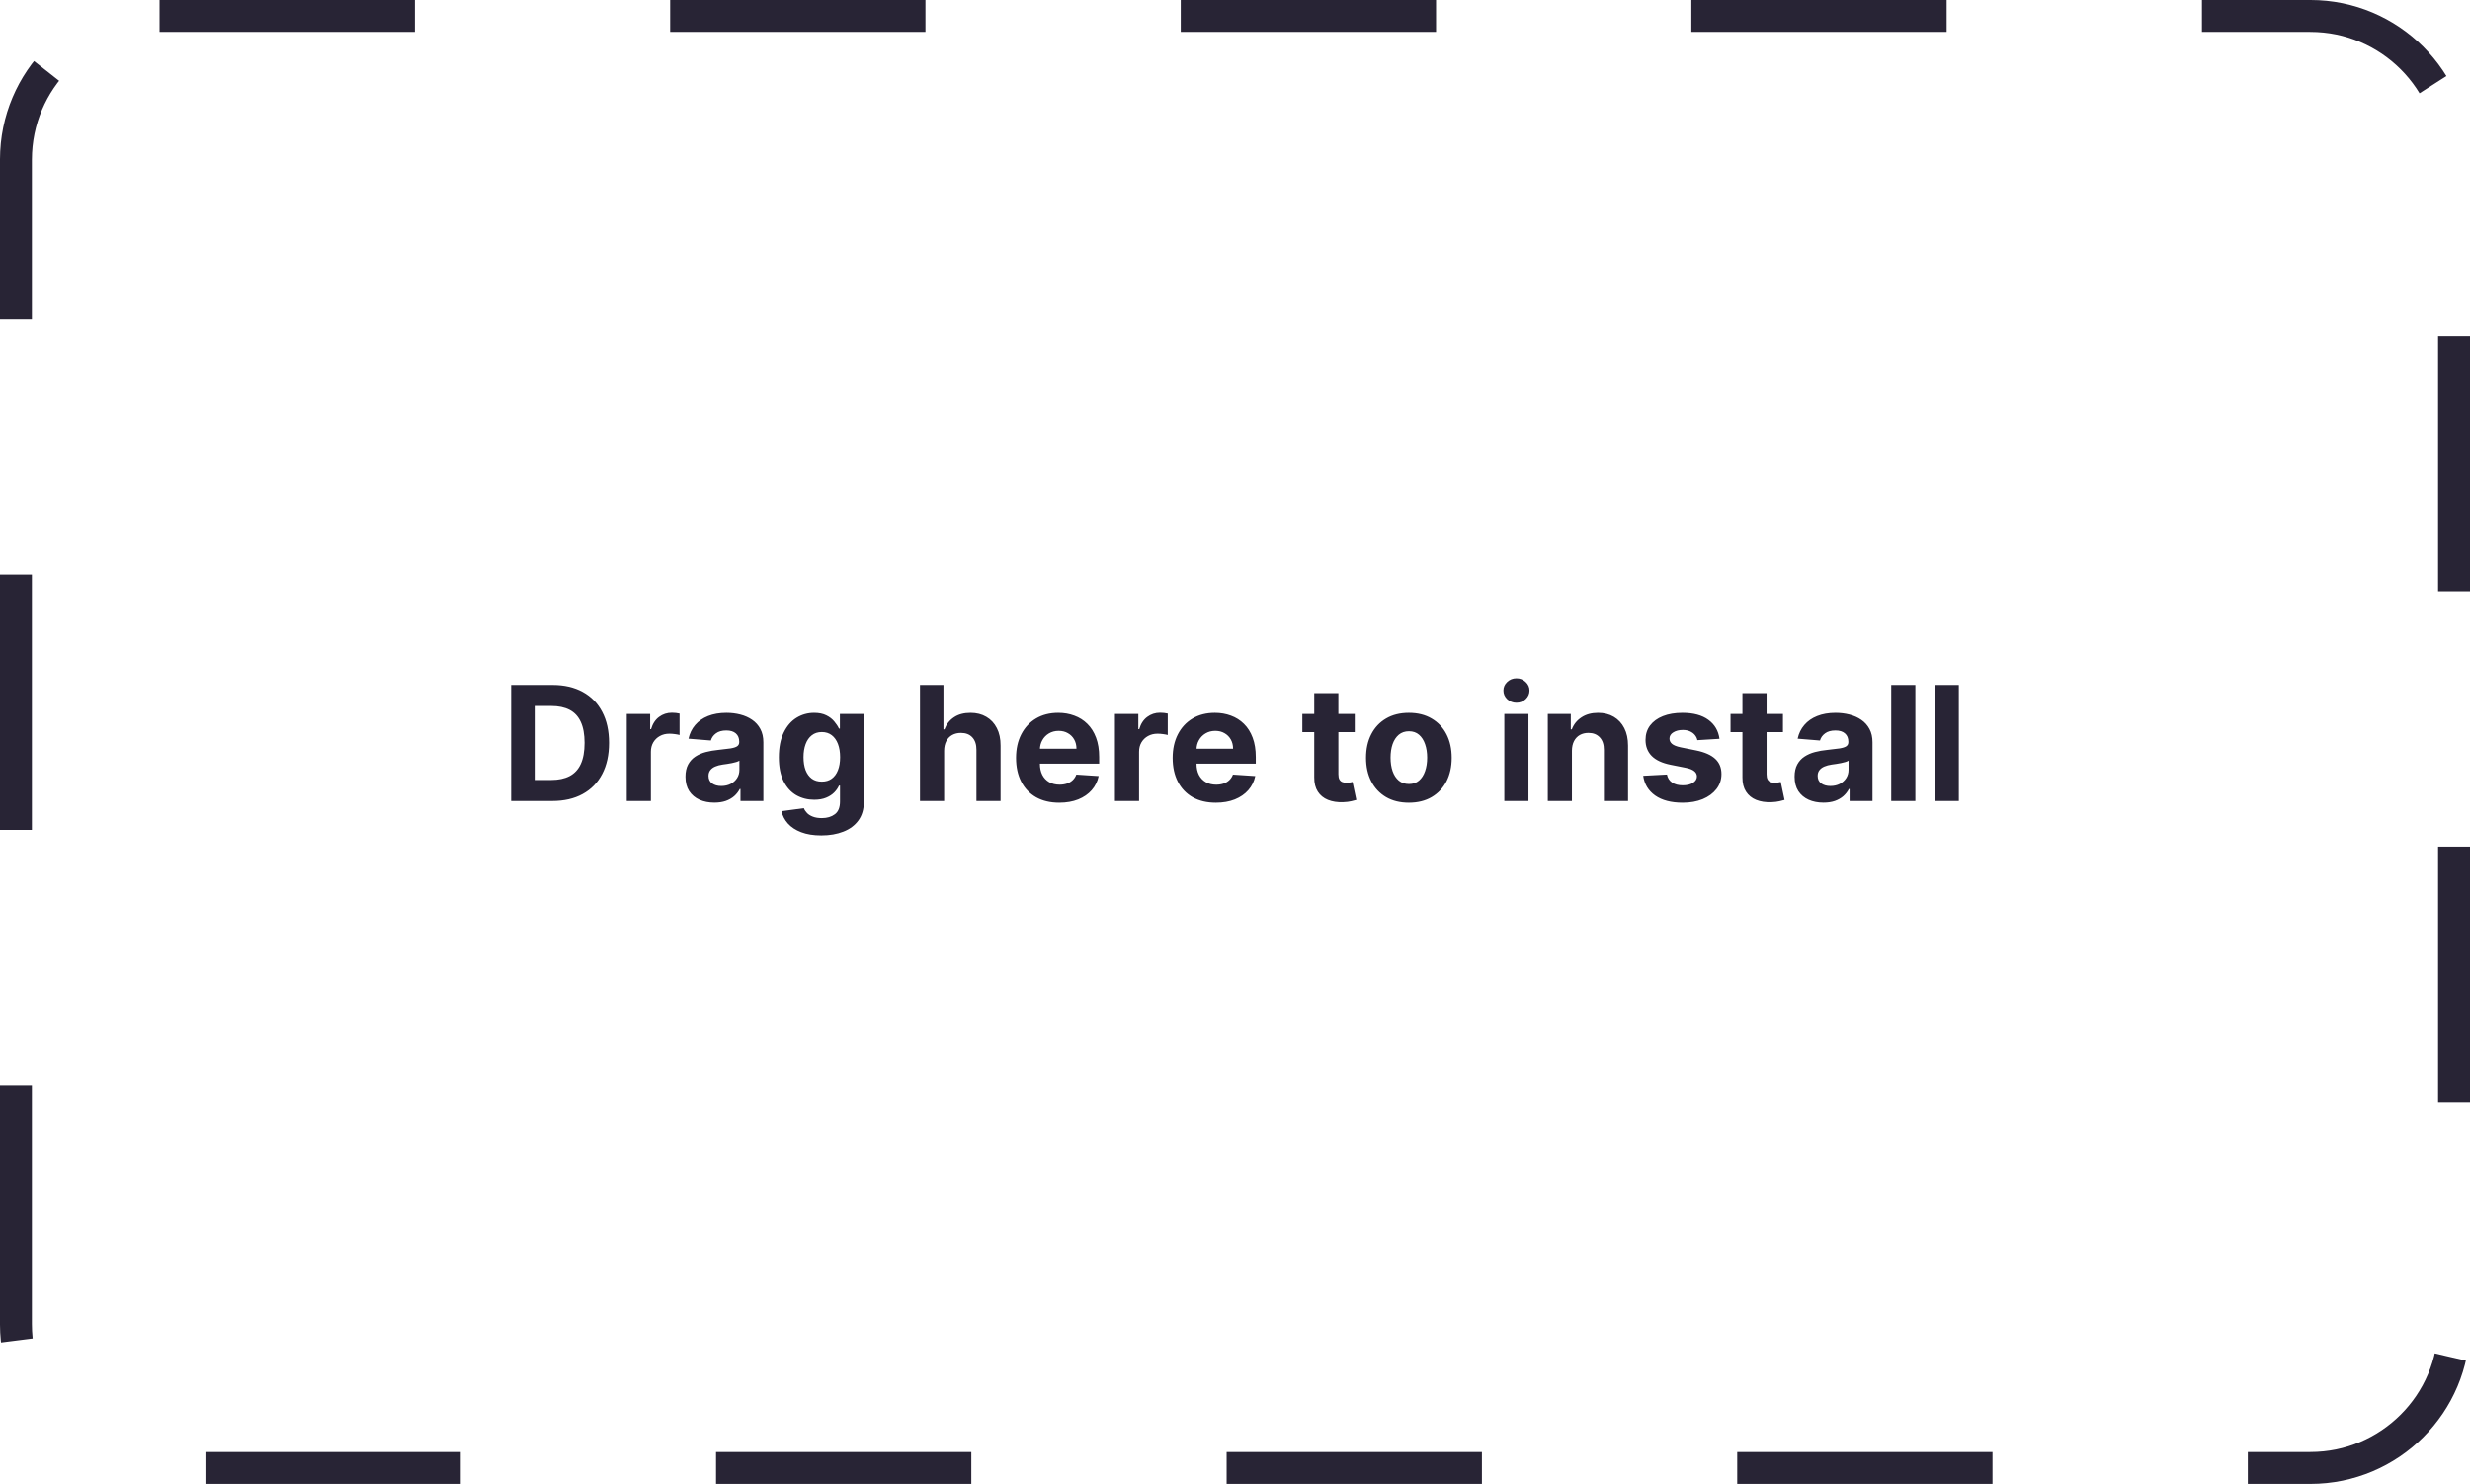
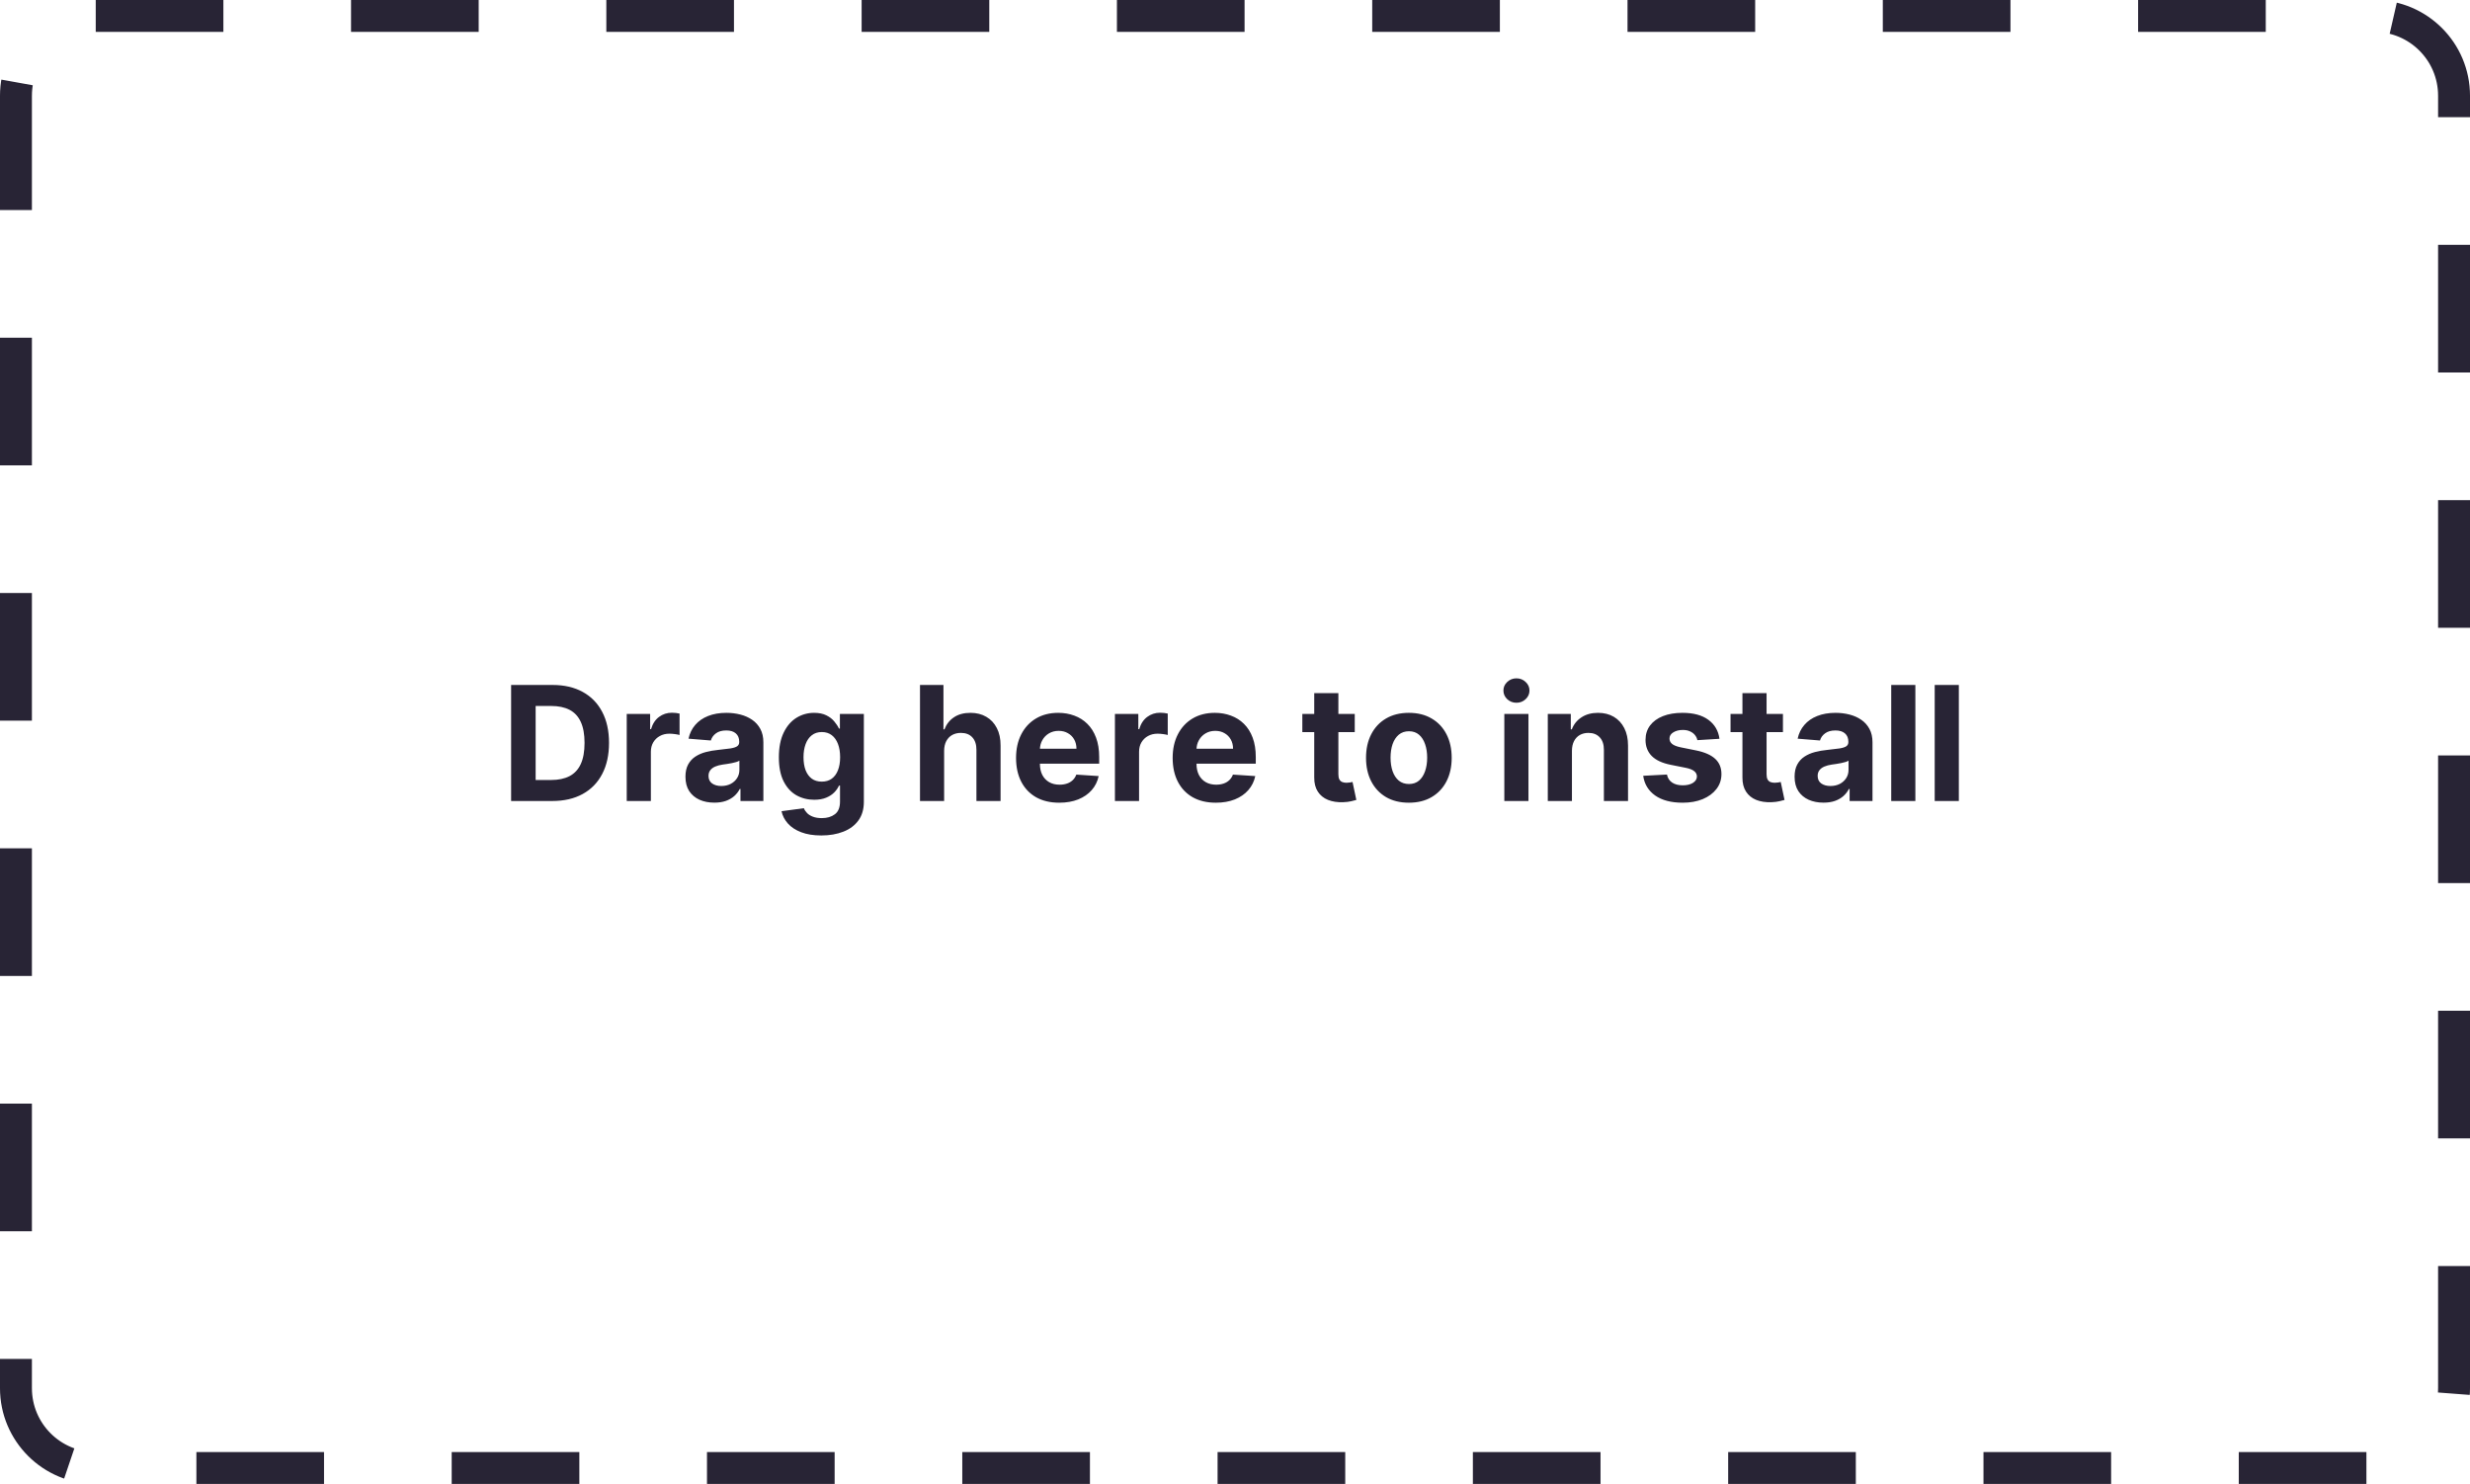
<svg xmlns="http://www.w3.org/2000/svg" width="774" height="465" viewBox="0 0 774 465" fill="none">
-   <rect x="5" y="5" width="764" height="455" rx="45" stroke="#282435" stroke-width="10" stroke-miterlimit="2" stroke-dasharray="80 80" />
+   <rect x="5" y="5" width="764" height="455" rx="25" stroke="#282435" stroke-width="10" stroke-miterlimit="2" stroke-dasharray="40 40" />
  <path d="M173.051 251H160.161V214.636H173.158C176.815 214.636 179.964 215.364 182.604 216.82C185.243 218.264 187.273 220.342 188.694 223.053C190.126 225.763 190.842 229.007 190.842 232.783C190.842 236.571 190.126 239.826 188.694 242.548C187.273 245.271 185.232 247.36 182.568 248.816C179.917 250.272 176.744 251 173.051 251ZM167.849 244.413H172.732C175.004 244.413 176.916 244.01 178.467 243.205C180.029 242.388 181.201 241.128 181.982 239.423C182.775 237.707 183.172 235.493 183.172 232.783C183.172 230.096 182.775 227.9 181.982 226.195C181.201 224.491 180.035 223.236 178.484 222.431C176.934 221.626 175.022 221.224 172.749 221.224H167.849V244.413ZM196.395 251V223.727H203.729V228.486H204.013C204.51 226.793 205.344 225.515 206.516 224.651C207.688 223.775 209.037 223.337 210.564 223.337C210.943 223.337 211.352 223.36 211.79 223.408C212.228 223.455 212.612 223.52 212.944 223.603V230.315C212.589 230.208 212.097 230.113 211.47 230.031C210.843 229.948 210.269 229.906 209.748 229.906C208.635 229.906 207.641 230.149 206.765 230.634C205.901 231.108 205.214 231.771 204.705 232.623C204.208 233.475 203.959 234.458 203.959 235.57V251H196.395ZM223.85 251.515C222.11 251.515 220.559 251.213 219.198 250.609C217.837 249.994 216.76 249.088 215.967 247.893C215.185 246.685 214.795 245.182 214.795 243.383C214.795 241.868 215.073 240.595 215.629 239.565C216.186 238.536 216.943 237.707 217.902 237.08C218.861 236.452 219.95 235.979 221.169 235.659C222.4 235.339 223.69 235.115 225.04 234.984C226.626 234.819 227.904 234.665 228.875 234.523C229.846 234.369 230.55 234.144 230.988 233.848C231.426 233.552 231.645 233.114 231.645 232.534V232.428C231.645 231.303 231.29 230.433 230.58 229.817C229.881 229.202 228.887 228.894 227.597 228.894C226.235 228.894 225.152 229.196 224.347 229.8C223.542 230.392 223.01 231.137 222.749 232.037L215.754 231.469C216.109 229.812 216.807 228.379 217.849 227.172C218.89 225.953 220.234 225.018 221.879 224.366C223.536 223.704 225.454 223.372 227.632 223.372C229.147 223.372 230.597 223.55 231.982 223.905C233.379 224.26 234.616 224.81 235.693 225.556C236.782 226.302 237.64 227.261 238.268 228.433C238.895 229.593 239.209 230.983 239.209 232.605V251H232.036V247.218H231.822C231.384 248.07 230.799 248.822 230.065 249.473C229.331 250.112 228.449 250.615 227.419 250.982C226.389 251.337 225.2 251.515 223.85 251.515ZM226.016 246.295C227.129 246.295 228.112 246.076 228.964 245.638C229.816 245.188 230.485 244.584 230.97 243.827C231.455 243.069 231.698 242.211 231.698 241.252V238.358C231.461 238.512 231.136 238.654 230.722 238.784C230.319 238.902 229.863 239.015 229.354 239.121C228.845 239.216 228.336 239.305 227.827 239.388C227.318 239.459 226.857 239.524 226.442 239.583C225.555 239.713 224.779 239.92 224.116 240.205C223.454 240.489 222.939 240.873 222.572 241.359C222.205 241.832 222.021 242.424 222.021 243.134C222.021 244.164 222.394 244.951 223.14 245.496C223.897 246.028 224.856 246.295 226.016 246.295ZM257.364 261.795C254.914 261.795 252.813 261.458 251.061 260.783C249.321 260.121 247.936 259.215 246.906 258.067C245.876 256.919 245.207 255.628 244.9 254.196L251.895 253.255C252.108 253.799 252.446 254.308 252.907 254.782C253.369 255.255 253.979 255.634 254.736 255.918C255.506 256.214 256.441 256.362 257.542 256.362C259.187 256.362 260.542 255.96 261.608 255.155C262.685 254.362 263.223 253.03 263.223 251.16V246.17H262.904C262.572 246.928 262.075 247.644 261.412 248.319C260.749 248.994 259.897 249.544 258.855 249.97C257.814 250.396 256.571 250.609 255.127 250.609C253.079 250.609 251.215 250.136 249.534 249.189C247.865 248.23 246.533 246.768 245.539 244.803C244.556 242.826 244.065 240.329 244.065 237.31C244.065 234.221 244.568 231.64 245.574 229.569C246.58 227.497 247.918 225.947 249.587 224.917C251.268 223.887 253.109 223.372 255.109 223.372C256.636 223.372 257.914 223.633 258.944 224.153C259.974 224.662 260.803 225.302 261.43 226.071C262.069 226.829 262.56 227.574 262.904 228.308H263.188V223.727H270.699V251.266C270.699 253.586 270.13 255.528 268.994 257.09C267.858 258.653 266.283 259.825 264.271 260.606C262.27 261.399 259.968 261.795 257.364 261.795ZM257.524 244.928C258.743 244.928 259.773 244.626 260.613 244.022C261.466 243.406 262.117 242.531 262.566 241.394C263.028 240.246 263.259 238.873 263.259 237.275C263.259 235.677 263.034 234.292 262.584 233.12C262.134 231.936 261.483 231.019 260.631 230.368C259.779 229.717 258.743 229.391 257.524 229.391C256.281 229.391 255.233 229.729 254.381 230.403C253.529 231.066 252.884 231.99 252.446 233.173C252.008 234.357 251.789 235.724 251.789 237.275C251.789 238.849 252.008 240.21 252.446 241.359C252.895 242.495 253.541 243.377 254.381 244.004C255.233 244.62 256.281 244.928 257.524 244.928ZM295.854 235.233V251H288.29V214.636H295.641V228.539H295.96C296.576 226.929 297.57 225.669 298.943 224.757C300.316 223.834 302.039 223.372 304.11 223.372C306.004 223.372 307.655 223.786 309.064 224.615C310.485 225.432 311.585 226.61 312.367 228.148C313.16 229.675 313.55 231.504 313.539 233.635V251H305.975V234.984C305.986 233.304 305.56 231.996 304.696 231.06C303.844 230.125 302.648 229.658 301.11 229.658C300.08 229.658 299.168 229.877 298.375 230.315C297.594 230.753 296.978 231.392 296.529 232.232C296.091 233.061 295.866 234.061 295.854 235.233ZM331.92 251.533C329.115 251.533 326.7 250.964 324.676 249.828C322.663 248.68 321.113 247.058 320.024 244.963C318.935 242.856 318.39 240.364 318.39 237.488C318.39 234.683 318.935 232.22 320.024 230.102C321.113 227.983 322.646 226.331 324.623 225.148C326.611 223.964 328.943 223.372 331.618 223.372C333.417 223.372 335.092 223.662 336.643 224.242C338.206 224.81 339.567 225.669 340.727 226.817C341.899 227.965 342.81 229.409 343.461 231.149C344.112 232.877 344.438 234.902 344.438 237.222V239.299H321.409V234.612H337.318C337.318 233.522 337.081 232.558 336.608 231.717C336.134 230.877 335.477 230.22 334.637 229.746C333.808 229.261 332.843 229.018 331.743 229.018C330.594 229.018 329.576 229.285 328.689 229.817C327.813 230.338 327.126 231.043 326.629 231.93C326.132 232.806 325.877 233.783 325.865 234.86V239.317C325.865 240.666 326.114 241.832 326.611 242.815C327.12 243.797 327.836 244.555 328.76 245.087C329.683 245.62 330.778 245.886 332.044 245.886C332.885 245.886 333.654 245.768 334.353 245.531C335.051 245.295 335.649 244.939 336.146 244.466C336.643 243.992 337.022 243.412 337.282 242.726L344.278 243.188C343.923 244.868 343.195 246.336 342.094 247.591C341.005 248.834 339.596 249.804 337.868 250.503C336.152 251.189 334.169 251.533 331.92 251.533ZM349.374 251V223.727H356.707V228.486H356.991C357.488 226.793 358.323 225.515 359.495 224.651C360.667 223.775 362.016 223.337 363.543 223.337C363.922 223.337 364.33 223.36 364.768 223.408C365.206 223.455 365.591 223.52 365.922 223.603V230.315C365.567 230.208 365.076 230.113 364.449 230.031C363.821 229.948 363.247 229.906 362.726 229.906C361.614 229.906 360.619 230.149 359.743 230.634C358.879 231.108 358.193 231.771 357.684 232.623C357.186 233.475 356.938 234.458 356.938 235.57V251H349.374ZM380.992 251.533C378.187 251.533 375.772 250.964 373.748 249.828C371.736 248.68 370.185 247.058 369.096 244.963C368.007 242.856 367.463 240.364 367.463 237.488C367.463 234.683 368.007 232.22 369.096 230.102C370.185 227.983 371.718 226.331 373.695 225.148C375.683 223.964 378.015 223.372 380.691 223.372C382.49 223.372 384.165 223.662 385.715 224.242C387.278 224.81 388.639 225.669 389.799 226.817C390.971 227.965 391.883 229.409 392.534 231.149C393.185 232.877 393.51 234.902 393.51 237.222V239.299H370.481V234.612H386.39C386.39 233.522 386.153 232.558 385.68 231.717C385.206 230.877 384.549 230.22 383.709 229.746C382.88 229.261 381.916 229.018 380.815 229.018C379.667 229.018 378.649 229.285 377.761 229.817C376.885 230.338 376.198 231.043 375.701 231.93C375.204 232.806 374.95 233.783 374.938 234.86V239.317C374.938 240.666 375.186 241.832 375.683 242.815C376.192 243.797 376.909 244.555 377.832 245.087C378.755 245.62 379.85 245.886 381.117 245.886C381.957 245.886 382.727 245.768 383.425 245.531C384.123 245.295 384.721 244.939 385.218 244.466C385.715 243.992 386.094 243.412 386.355 242.726L393.35 243.188C392.995 244.868 392.267 246.336 391.166 247.591C390.077 248.834 388.669 249.804 386.941 250.503C385.224 251.189 383.241 251.533 380.992 251.533ZM424.525 223.727V229.409H408.101V223.727H424.525ZM411.83 217.193H419.393V242.619C419.393 243.318 419.5 243.862 419.713 244.253C419.926 244.632 420.222 244.898 420.601 245.052C420.991 245.206 421.441 245.283 421.95 245.283C422.305 245.283 422.661 245.253 423.016 245.194C423.371 245.123 423.643 245.07 423.832 245.034L425.022 250.663C424.643 250.781 424.111 250.917 423.424 251.071C422.737 251.237 421.903 251.337 420.92 251.373C419.098 251.444 417.5 251.201 416.126 250.645C414.765 250.089 413.706 249.224 412.948 248.053C412.191 246.881 411.818 245.401 411.83 243.614V217.193ZM441.482 251.533C438.723 251.533 436.338 250.947 434.326 249.775C432.326 248.591 430.781 246.946 429.692 244.839C428.603 242.72 428.058 240.264 428.058 237.47C428.058 234.653 428.603 232.191 429.692 230.084C430.781 227.965 432.326 226.32 434.326 225.148C436.338 223.964 438.723 223.372 441.482 223.372C444.24 223.372 446.619 223.964 448.619 225.148C450.632 226.32 452.182 227.965 453.271 230.084C454.36 232.191 454.905 234.653 454.905 237.47C454.905 240.264 454.36 242.72 453.271 244.839C452.182 246.946 450.632 248.591 448.619 249.775C446.619 250.947 444.24 251.533 441.482 251.533ZM441.517 245.673C442.772 245.673 443.819 245.318 444.66 244.608C445.5 243.886 446.134 242.903 446.56 241.661C446.998 240.418 447.217 239.003 447.217 237.417C447.217 235.831 446.998 234.416 446.56 233.173C446.134 231.93 445.5 230.948 444.66 230.226C443.819 229.504 442.772 229.143 441.517 229.143C440.25 229.143 439.185 229.504 438.321 230.226C437.469 230.948 436.824 231.93 436.386 233.173C435.96 234.416 435.746 235.831 435.746 237.417C435.746 239.003 435.96 240.418 436.386 241.661C436.824 242.903 437.469 243.886 438.321 244.608C439.185 245.318 440.25 245.673 441.517 245.673ZM471.395 251V223.727H478.959V251H471.395ZM475.195 220.212C474.071 220.212 473.106 219.839 472.301 219.093C471.508 218.335 471.111 217.43 471.111 216.376C471.111 215.335 471.508 214.441 472.301 213.695C473.106 212.938 474.071 212.559 475.195 212.559C476.32 212.559 477.278 212.938 478.072 213.695C478.876 214.441 479.279 215.335 479.279 216.376C479.279 217.43 478.876 218.335 478.072 219.093C477.278 219.839 476.32 220.212 475.195 220.212ZM492.582 235.233V251H485.018V223.727H492.227V228.539H492.547C493.151 226.953 494.163 225.698 495.583 224.775C497.004 223.84 498.726 223.372 500.75 223.372C502.644 223.372 504.295 223.786 505.704 224.615C507.112 225.444 508.207 226.627 508.989 228.166C509.77 229.693 510.161 231.516 510.161 233.635V251H502.597V234.984C502.608 233.315 502.182 232.013 501.318 231.078C500.454 230.131 499.264 229.658 497.749 229.658C496.731 229.658 495.832 229.877 495.05 230.315C494.281 230.753 493.677 231.392 493.239 232.232C492.813 233.061 492.594 234.061 492.582 235.233ZM538.814 231.504L531.889 231.93C531.771 231.339 531.516 230.806 531.126 230.332C530.735 229.847 530.22 229.462 529.581 229.178C528.953 228.882 528.202 228.734 527.326 228.734C526.154 228.734 525.166 228.983 524.361 229.48C523.556 229.965 523.153 230.616 523.153 231.433C523.153 232.084 523.414 232.635 523.934 233.085C524.455 233.534 525.349 233.895 526.616 234.168L531.552 235.162C534.203 235.706 536.18 236.582 537.482 237.79C538.784 238.997 539.435 240.583 539.435 242.548C539.435 244.336 538.908 245.904 537.855 247.254C536.813 248.603 535.381 249.656 533.558 250.414C531.747 251.16 529.658 251.533 527.29 251.533C523.68 251.533 520.804 250.781 518.661 249.278C516.53 247.763 515.282 245.703 514.915 243.099L522.354 242.708C522.579 243.809 523.124 244.649 523.988 245.229C524.852 245.798 525.959 246.082 527.308 246.082C528.634 246.082 529.699 245.827 530.504 245.318C531.321 244.797 531.735 244.129 531.747 243.312C531.735 242.625 531.445 242.063 530.877 241.625C530.309 241.175 529.433 240.832 528.249 240.595L523.526 239.654C520.863 239.121 518.88 238.198 517.578 236.884C516.288 235.57 515.643 233.895 515.643 231.859C515.643 230.107 516.116 228.598 517.063 227.332C518.022 226.065 519.365 225.089 521.094 224.402C522.834 223.715 524.87 223.372 527.202 223.372C530.646 223.372 533.357 224.1 535.334 225.556C537.322 227.012 538.482 228.995 538.814 231.504ZM558.705 223.727V229.409H542.281V223.727H558.705ZM546.009 217.193H553.573V242.619C553.573 243.318 553.68 243.862 553.893 244.253C554.106 244.632 554.402 244.898 554.781 245.052C555.171 245.206 555.621 245.283 556.13 245.283C556.485 245.283 556.84 245.253 557.195 245.194C557.55 245.123 557.823 245.07 558.012 245.034L559.202 250.663C558.823 250.781 558.29 250.917 557.604 251.071C556.917 251.237 556.083 251.337 555.1 251.373C553.277 251.444 551.679 251.201 550.306 250.645C548.945 250.089 547.885 249.224 547.128 248.053C546.37 246.881 545.997 245.401 546.009 243.614V217.193ZM571.409 251.515C569.669 251.515 568.118 251.213 566.757 250.609C565.395 249.994 564.318 249.088 563.525 247.893C562.744 246.685 562.353 245.182 562.353 243.383C562.353 241.868 562.632 240.595 563.188 239.565C563.744 238.536 564.502 237.707 565.461 237.08C566.419 236.452 567.508 235.979 568.728 235.659C569.959 235.339 571.249 235.115 572.598 234.984C574.185 234.819 575.463 234.665 576.434 234.523C577.404 234.369 578.109 234.144 578.547 233.848C578.984 233.552 579.203 233.114 579.203 232.534V232.428C579.203 231.303 578.848 230.433 578.138 229.817C577.44 229.202 576.445 228.894 575.155 228.894C573.794 228.894 572.711 229.196 571.906 229.8C571.101 230.392 570.568 231.137 570.308 232.037L563.312 231.469C563.667 229.812 564.366 228.379 565.407 227.172C566.449 225.953 567.792 225.018 569.438 224.366C571.095 223.704 573.013 223.372 575.191 223.372C576.706 223.372 578.156 223.55 579.541 223.905C580.938 224.26 582.175 224.81 583.252 225.556C584.341 226.302 585.199 227.261 585.826 228.433C586.454 229.593 586.767 230.983 586.767 232.605V251H579.594V247.218H579.381C578.943 248.07 578.357 248.822 577.623 249.473C576.889 250.112 576.007 250.615 574.978 250.982C573.948 251.337 572.758 251.515 571.409 251.515ZM573.575 246.295C574.688 246.295 575.67 246.076 576.522 245.638C577.375 245.188 578.043 244.584 578.529 243.827C579.014 243.069 579.257 242.211 579.257 241.252V238.358C579.02 238.512 578.694 238.654 578.28 238.784C577.878 238.902 577.422 239.015 576.913 239.121C576.404 239.216 575.895 239.305 575.386 239.388C574.877 239.459 574.415 239.524 574.001 239.583C573.113 239.713 572.338 239.92 571.675 240.205C571.012 240.489 570.497 240.873 570.13 241.359C569.763 241.832 569.58 242.424 569.58 243.134C569.58 244.164 569.953 244.951 570.699 245.496C571.456 246.028 572.415 246.295 573.575 246.295ZM600.2 214.636V251H592.636V214.636H600.2ZM613.823 214.636V251H606.259V214.636H613.823Z" fill="#282435" />
</svg>
